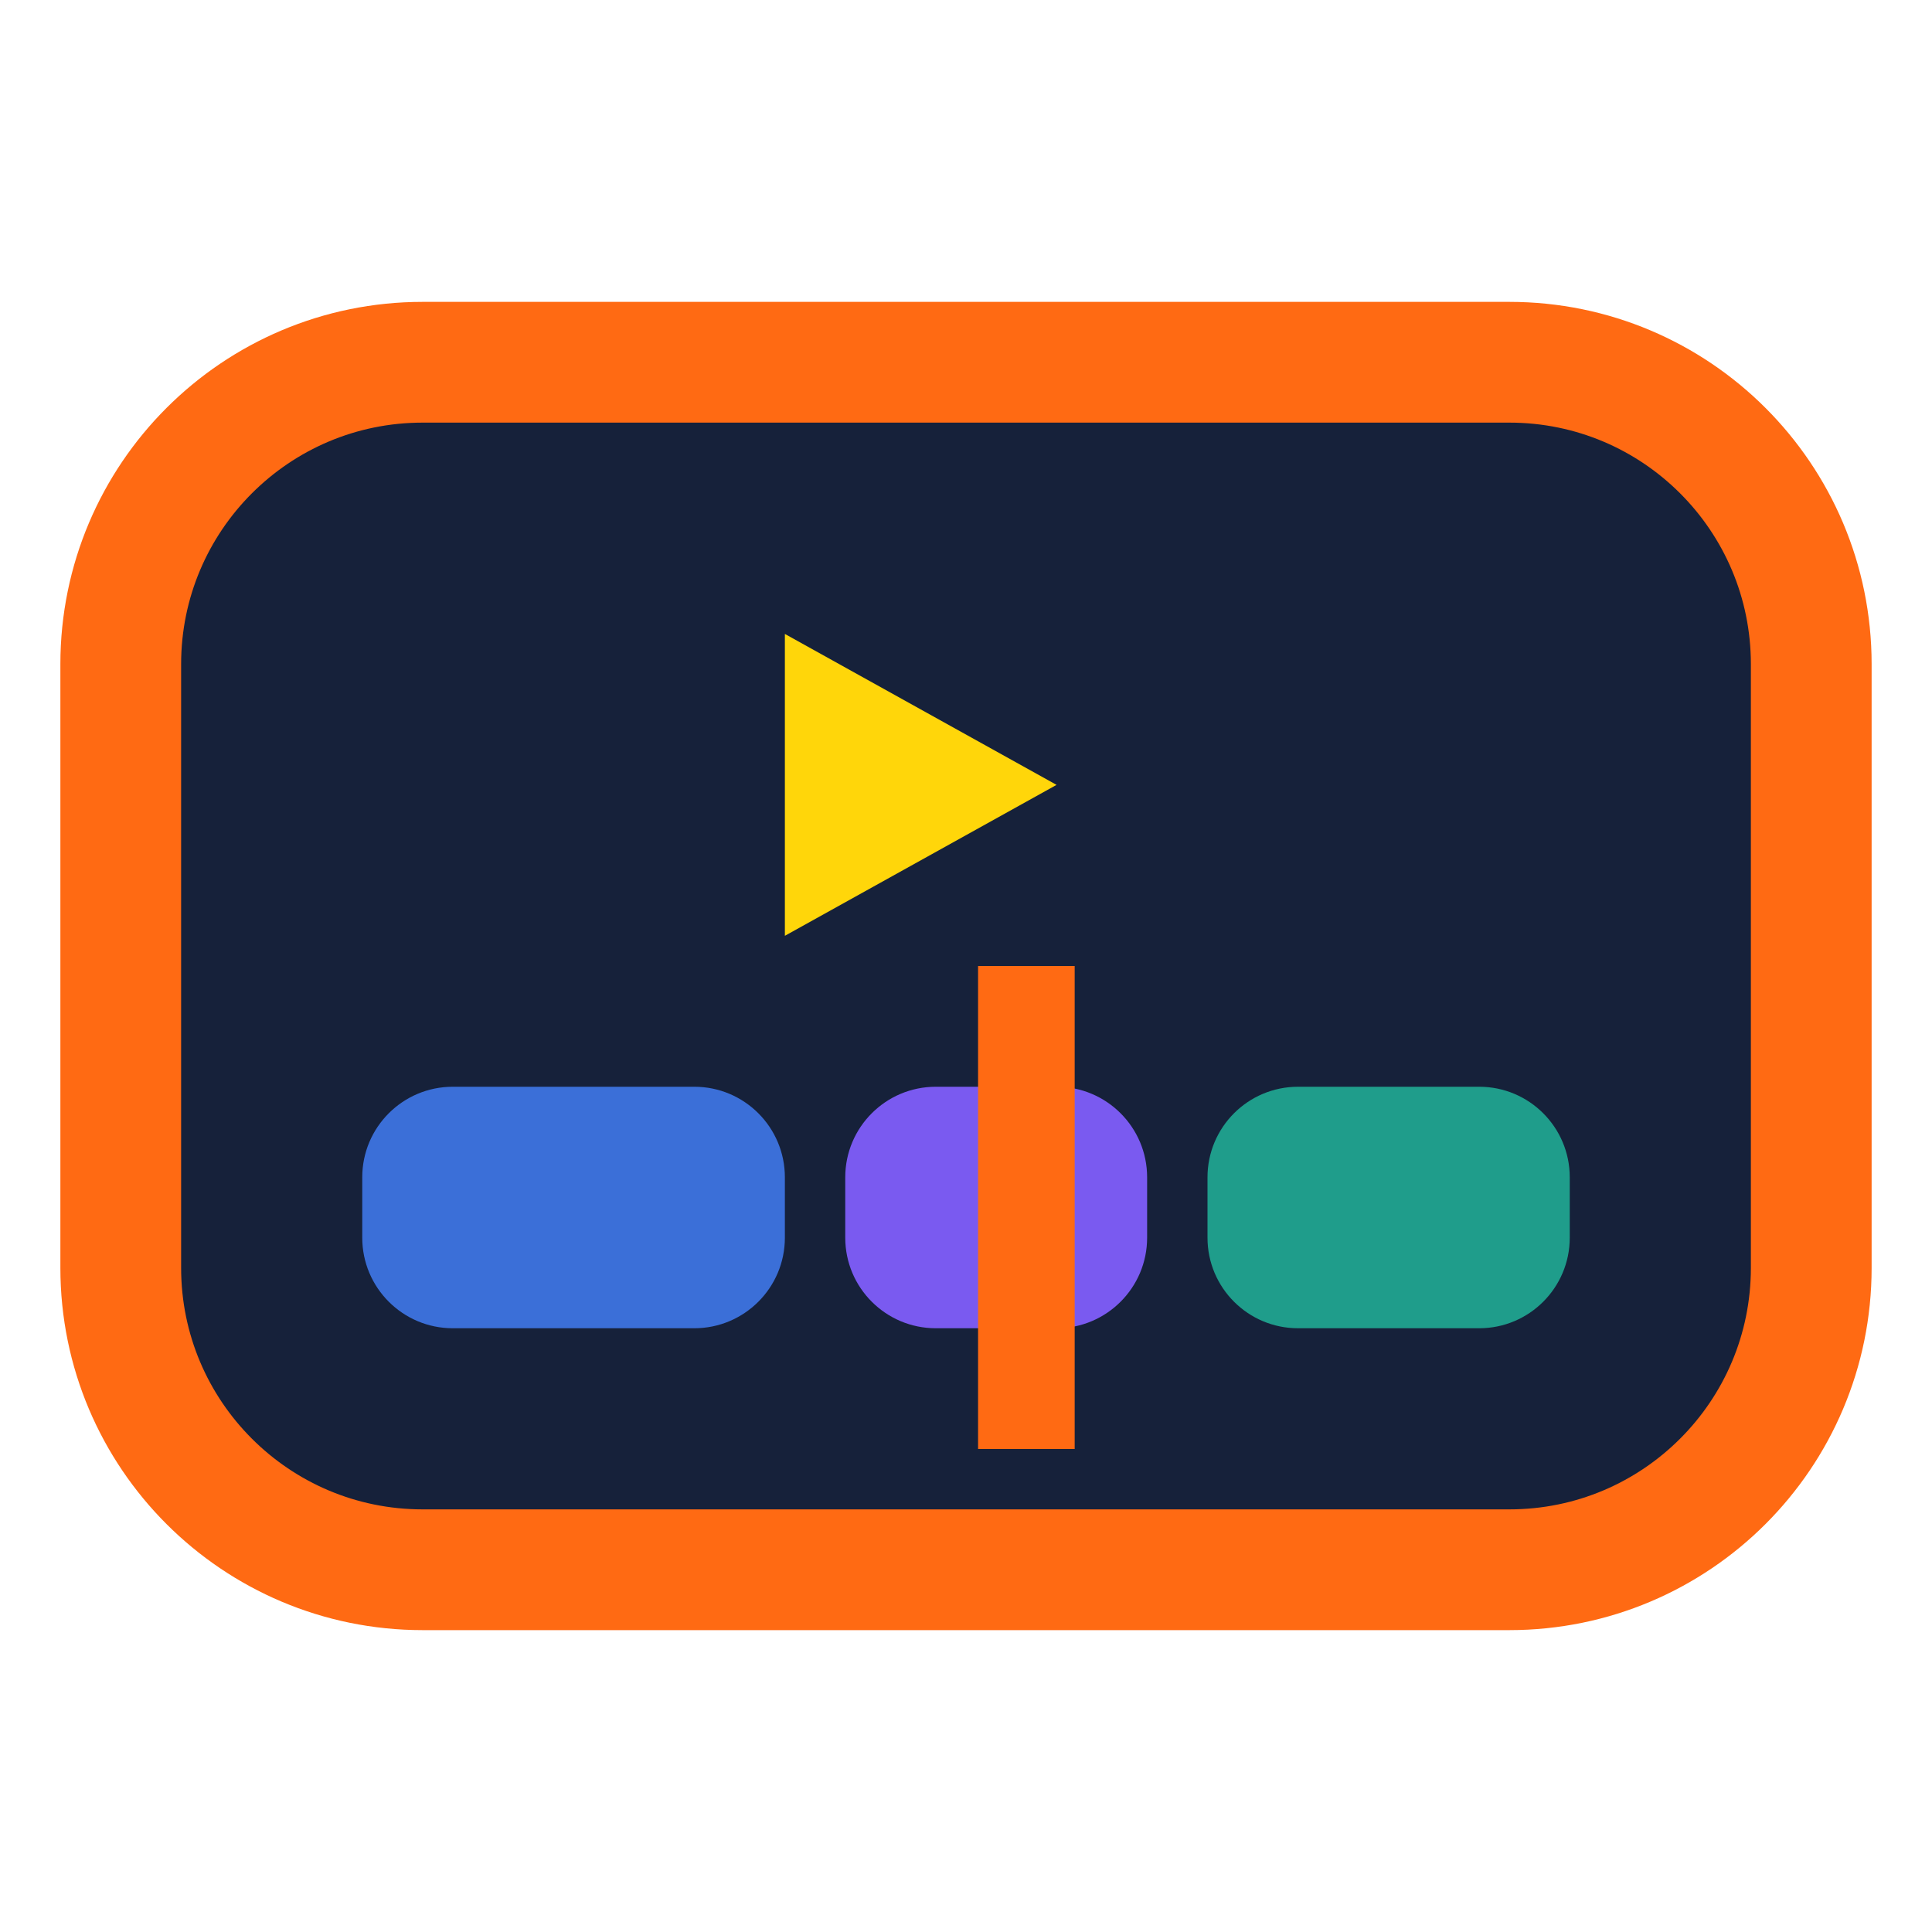
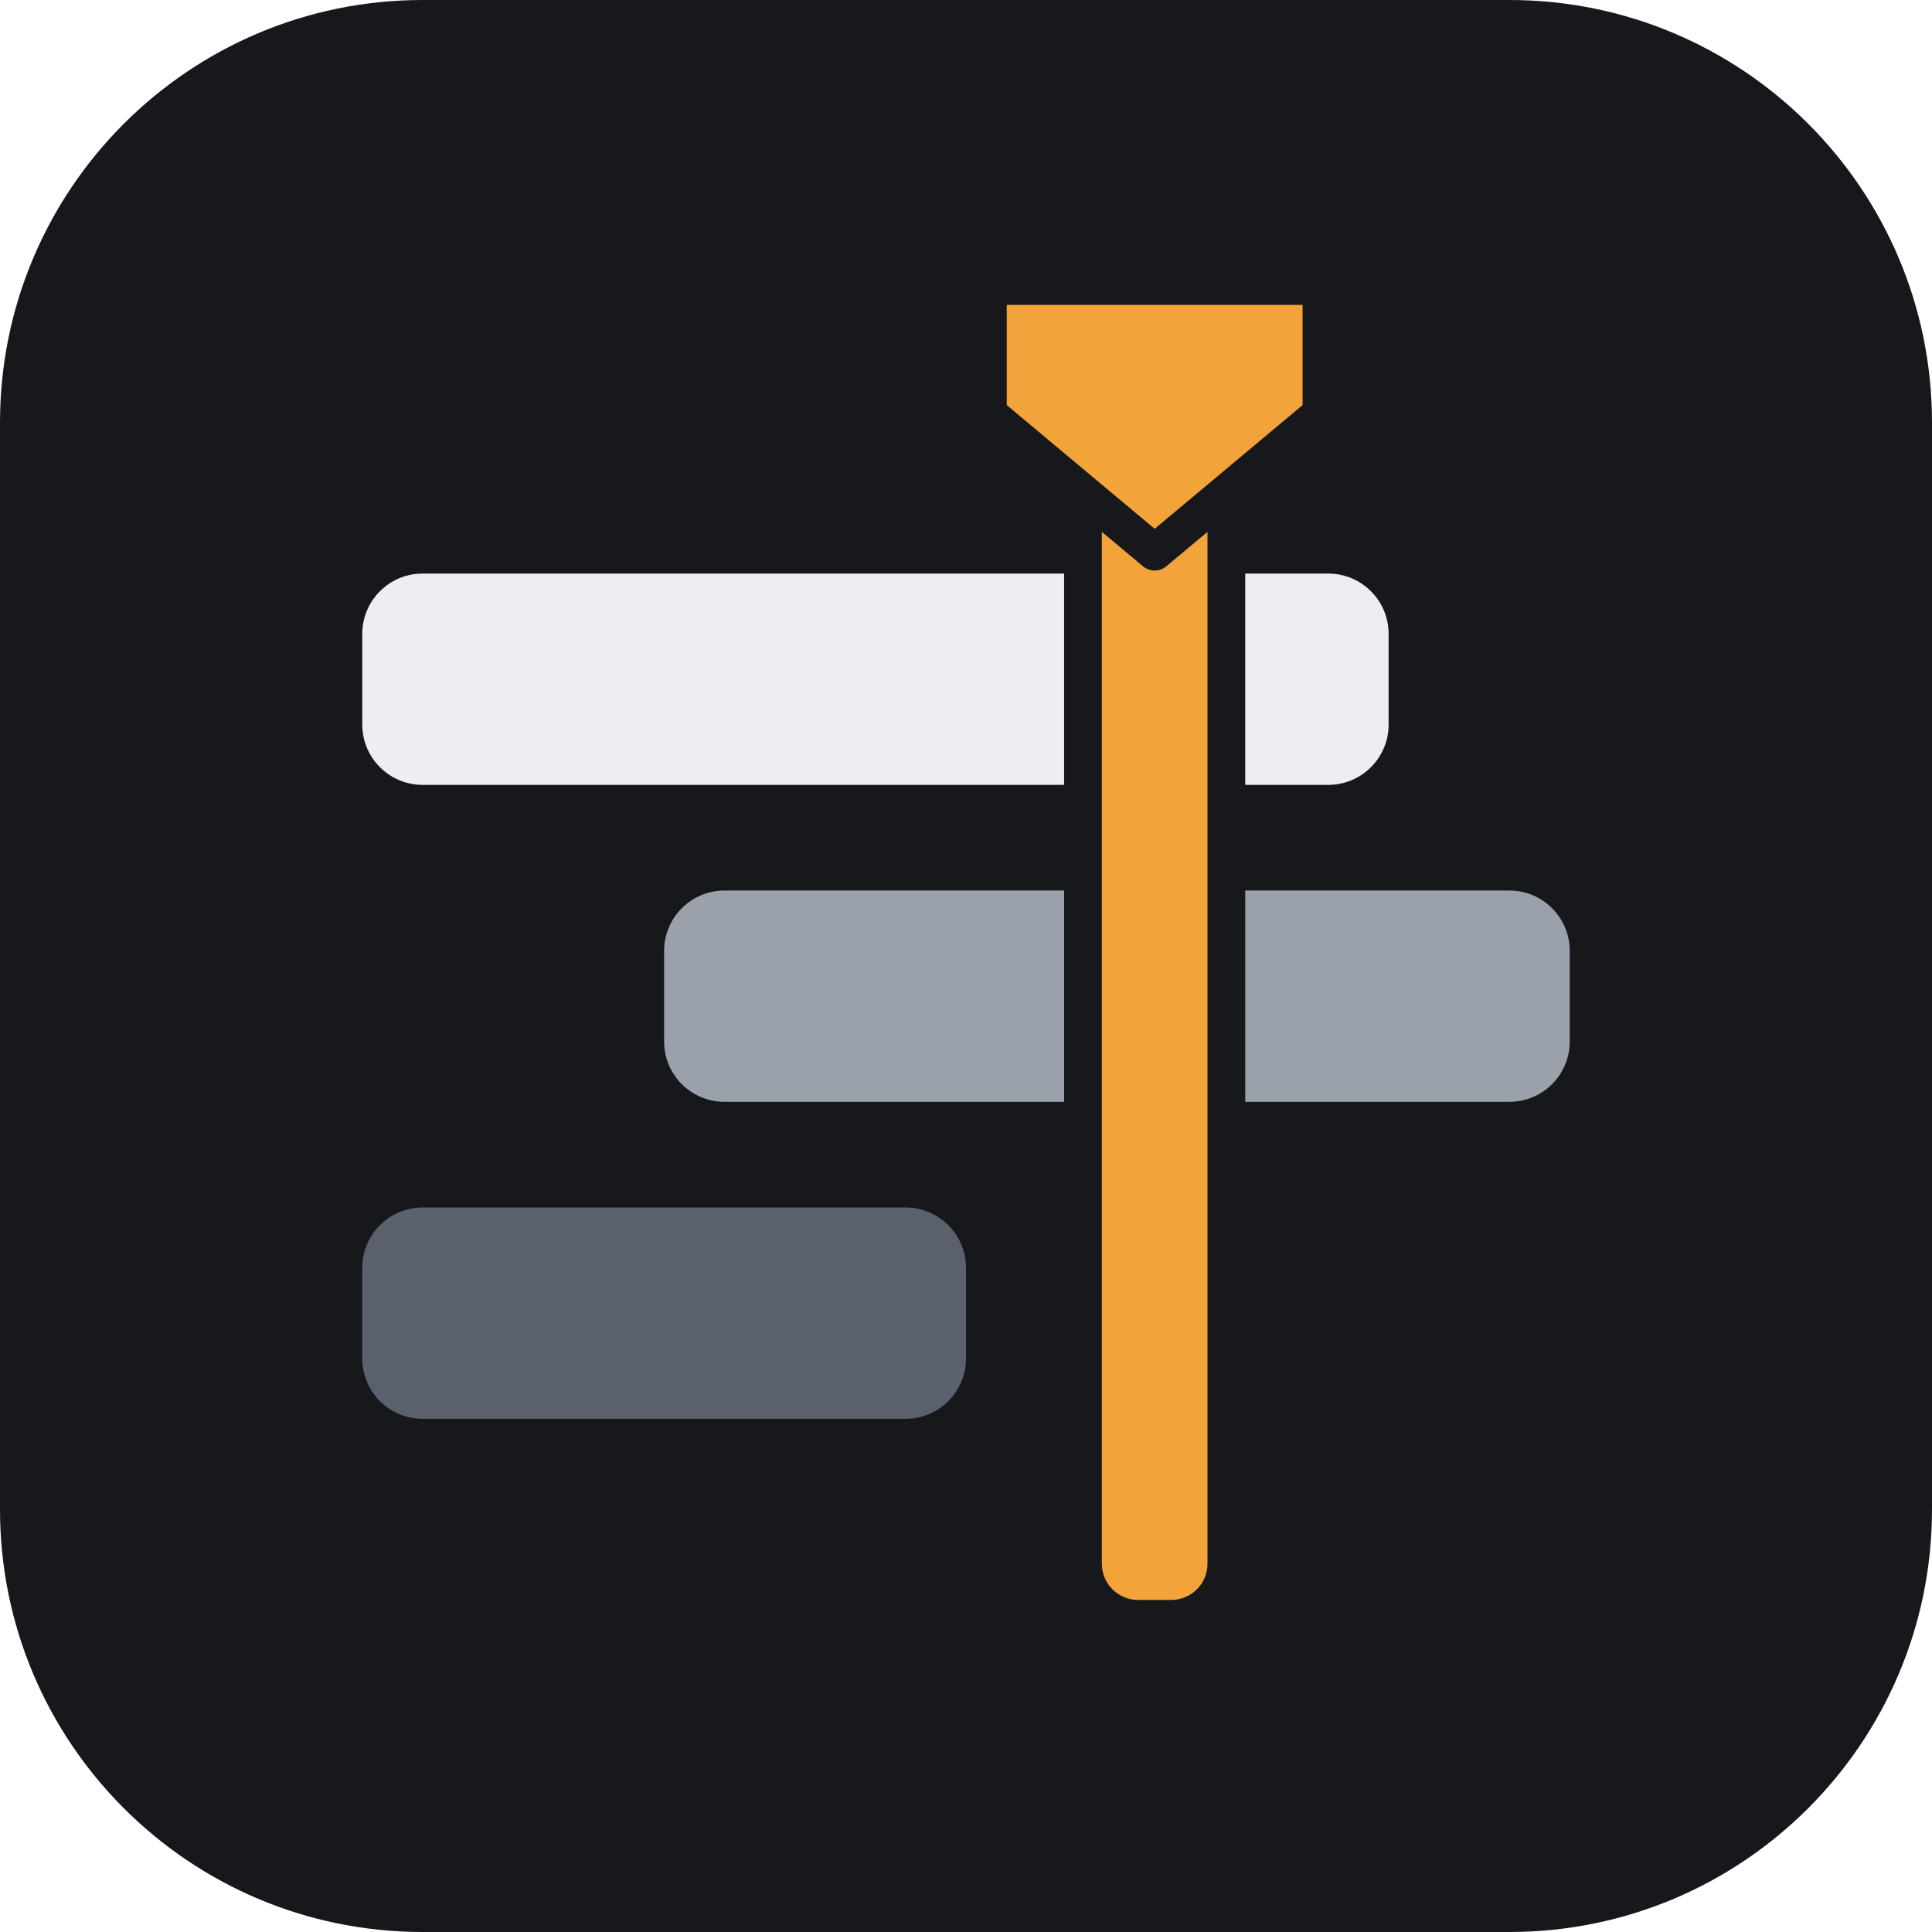
- <svg xmlns="http://www.w3.org/2000/svg" viewBox="0 0 32 32">
-   <rect x="2" y="6" width="28" height="20" rx="5" fill="#16213a" stroke="#ff6a13" stroke-width="2" />
-   <rect x="6" y="18" width="7" height="4" rx="1.5" fill="#3b6fd8" />
-   <rect x="14" y="18" width="5" height="4" rx="1.5" fill="#7a5af0" />
-   <rect x="20" y="18" width="6" height="4" rx="1.5" fill="#1f9d8b" />
-   <path d="M13 10.5v5l4.5-2.5z" fill="#ffd60a" />
-   <rect x="16.2" y="16" width="1.6" height="8" fill="#ff6a13" />
+ <svg xmlns="http://www.w3.org/2000/svg" viewBox="0 0 64 64" width="1024" height="1024">
+   <rect width="64" height="64" rx="14" fill="#16181c" />
+   <rect x="12" y="19" width="34" height="7" rx="2" fill="#eceef1" />
+   <rect x="22" y="29.5" width="30" height="7" rx="2" fill="#9aa1ab" />
+   <rect x="12" y="40" width="20" height="7" rx="2" fill="#5a616c" />
+   <rect x="35.25" y="14" width="6" height="40" fill="#16181c" />
+   <rect x="36.5" y="15" width="3.5" height="38" rx="1.2" fill="#f2a33a" />
+   <path d="M32.75 9.5h11v4.2l-5.5 4.6-5.5-4.6z" fill="#f2a33a" stroke="#16181c" stroke-width="1.2" stroke-linejoin="round" />
</svg>
